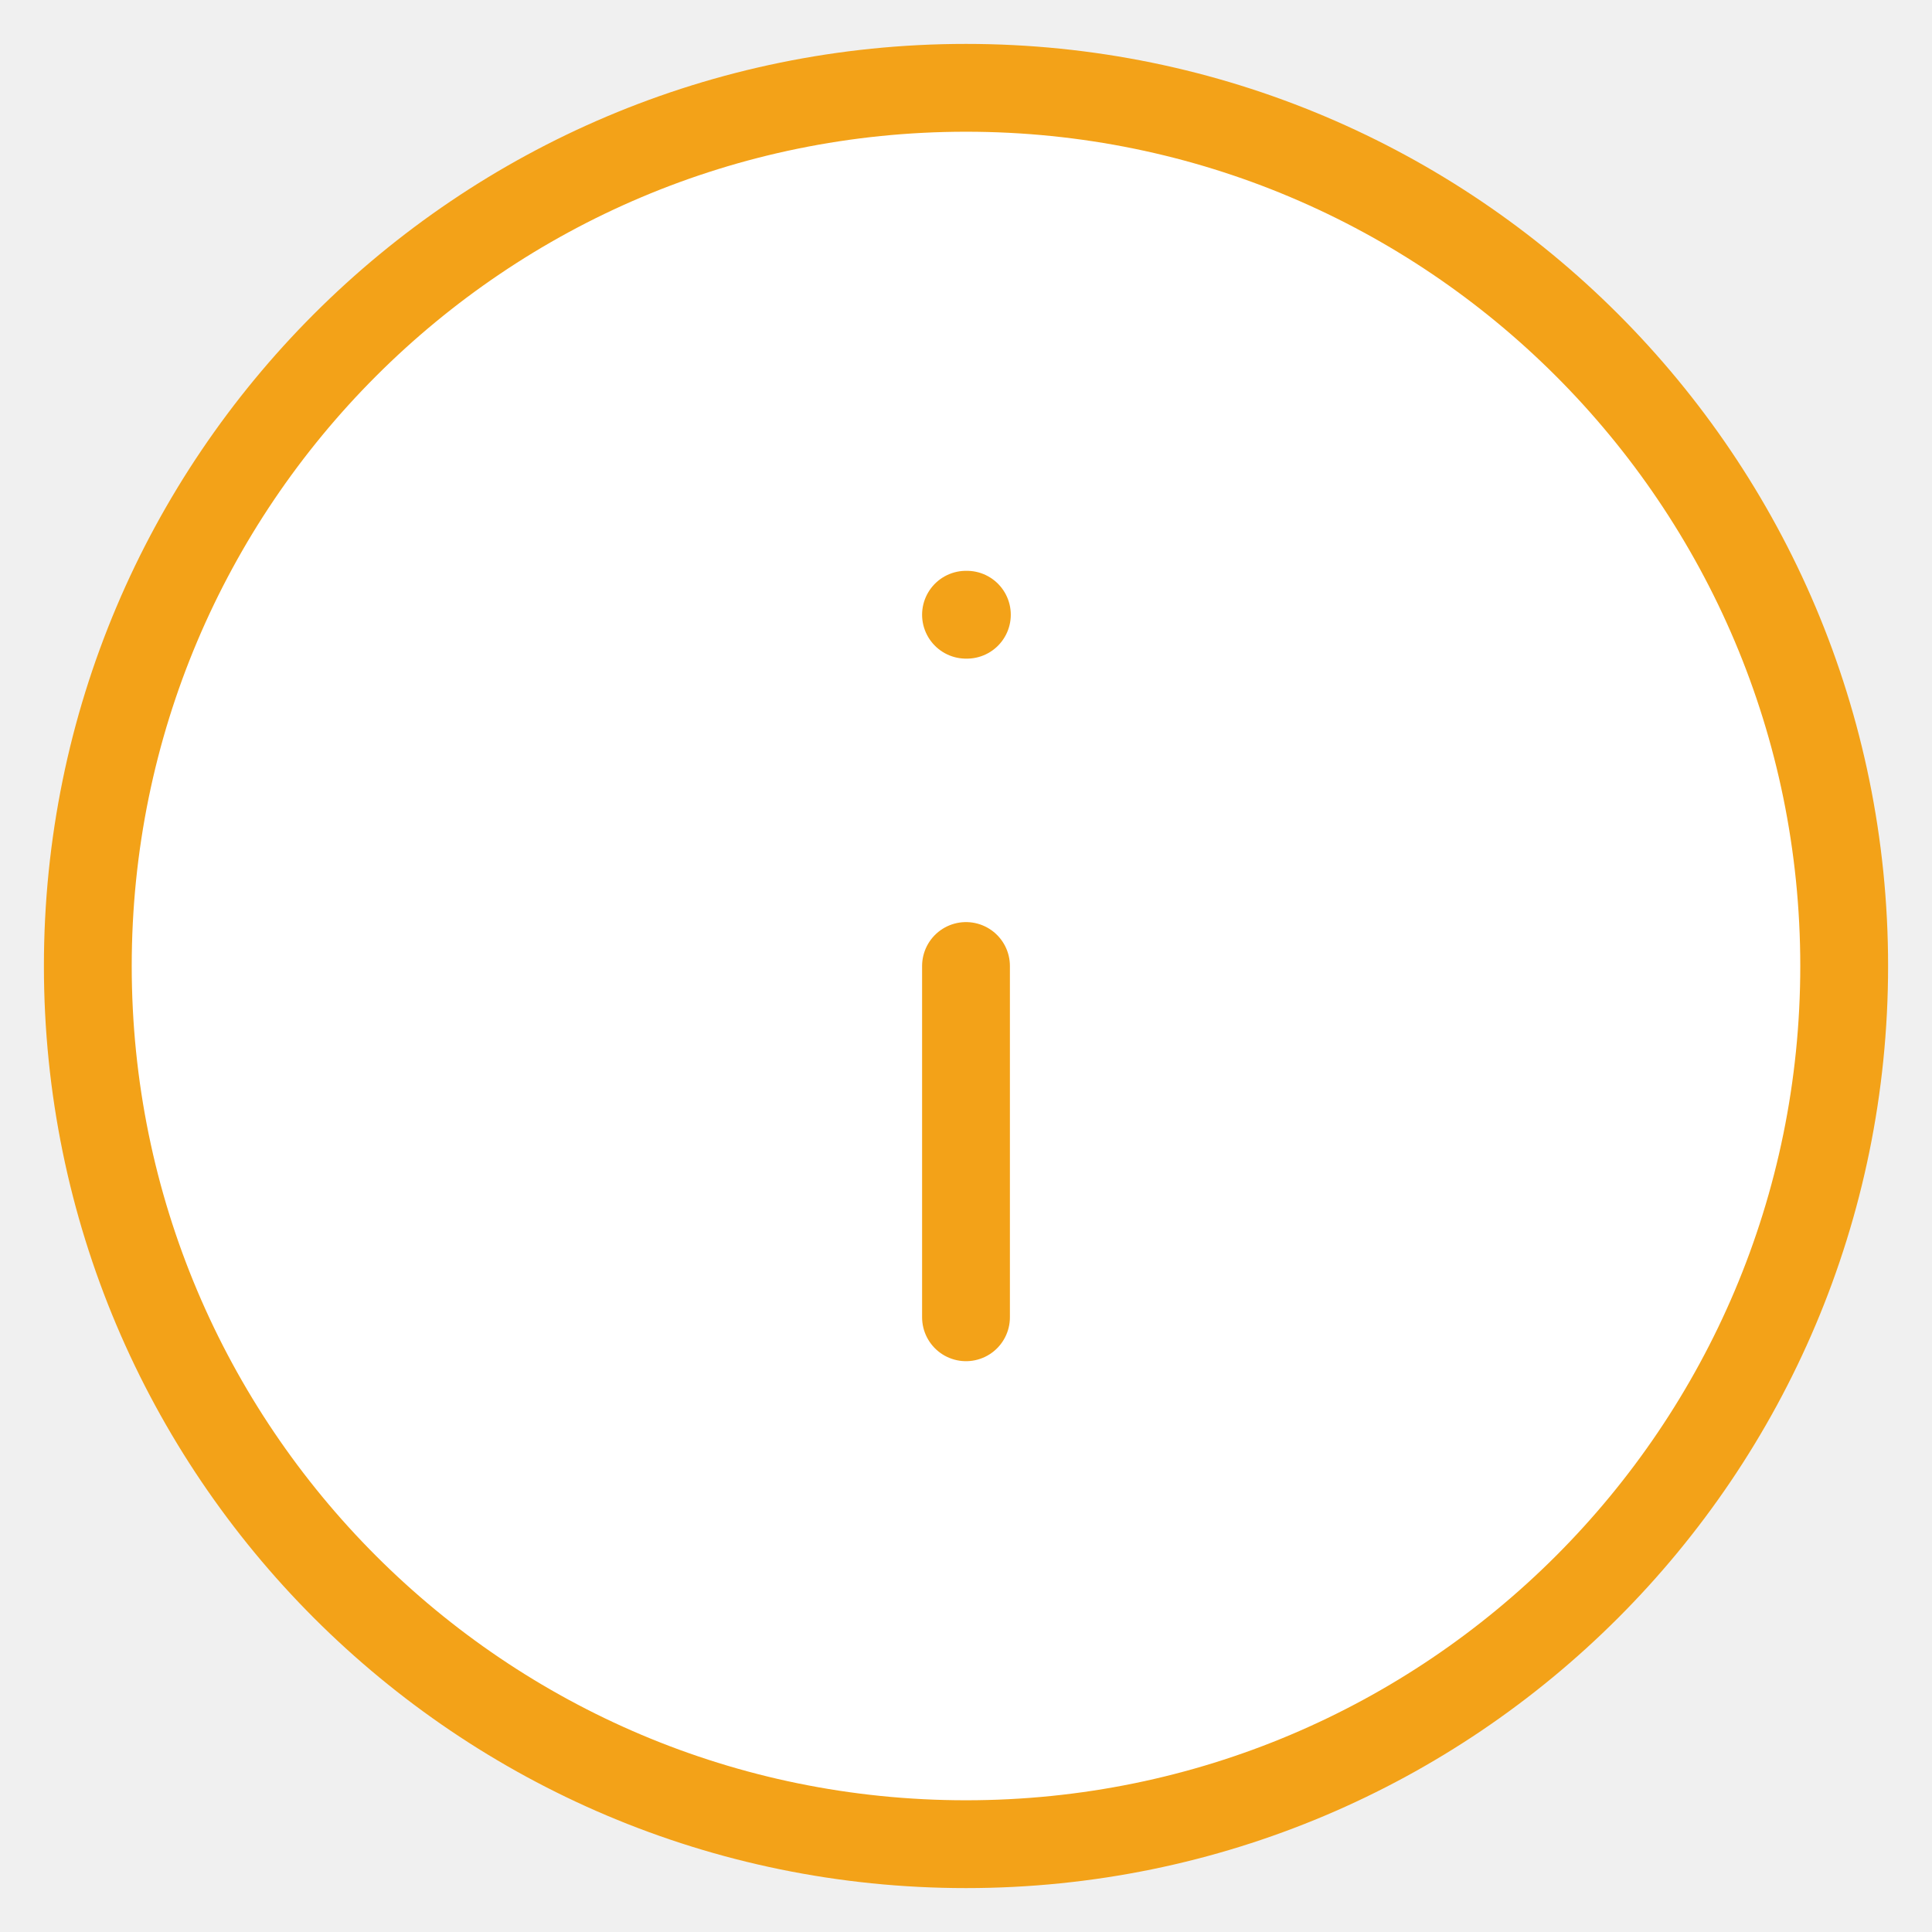
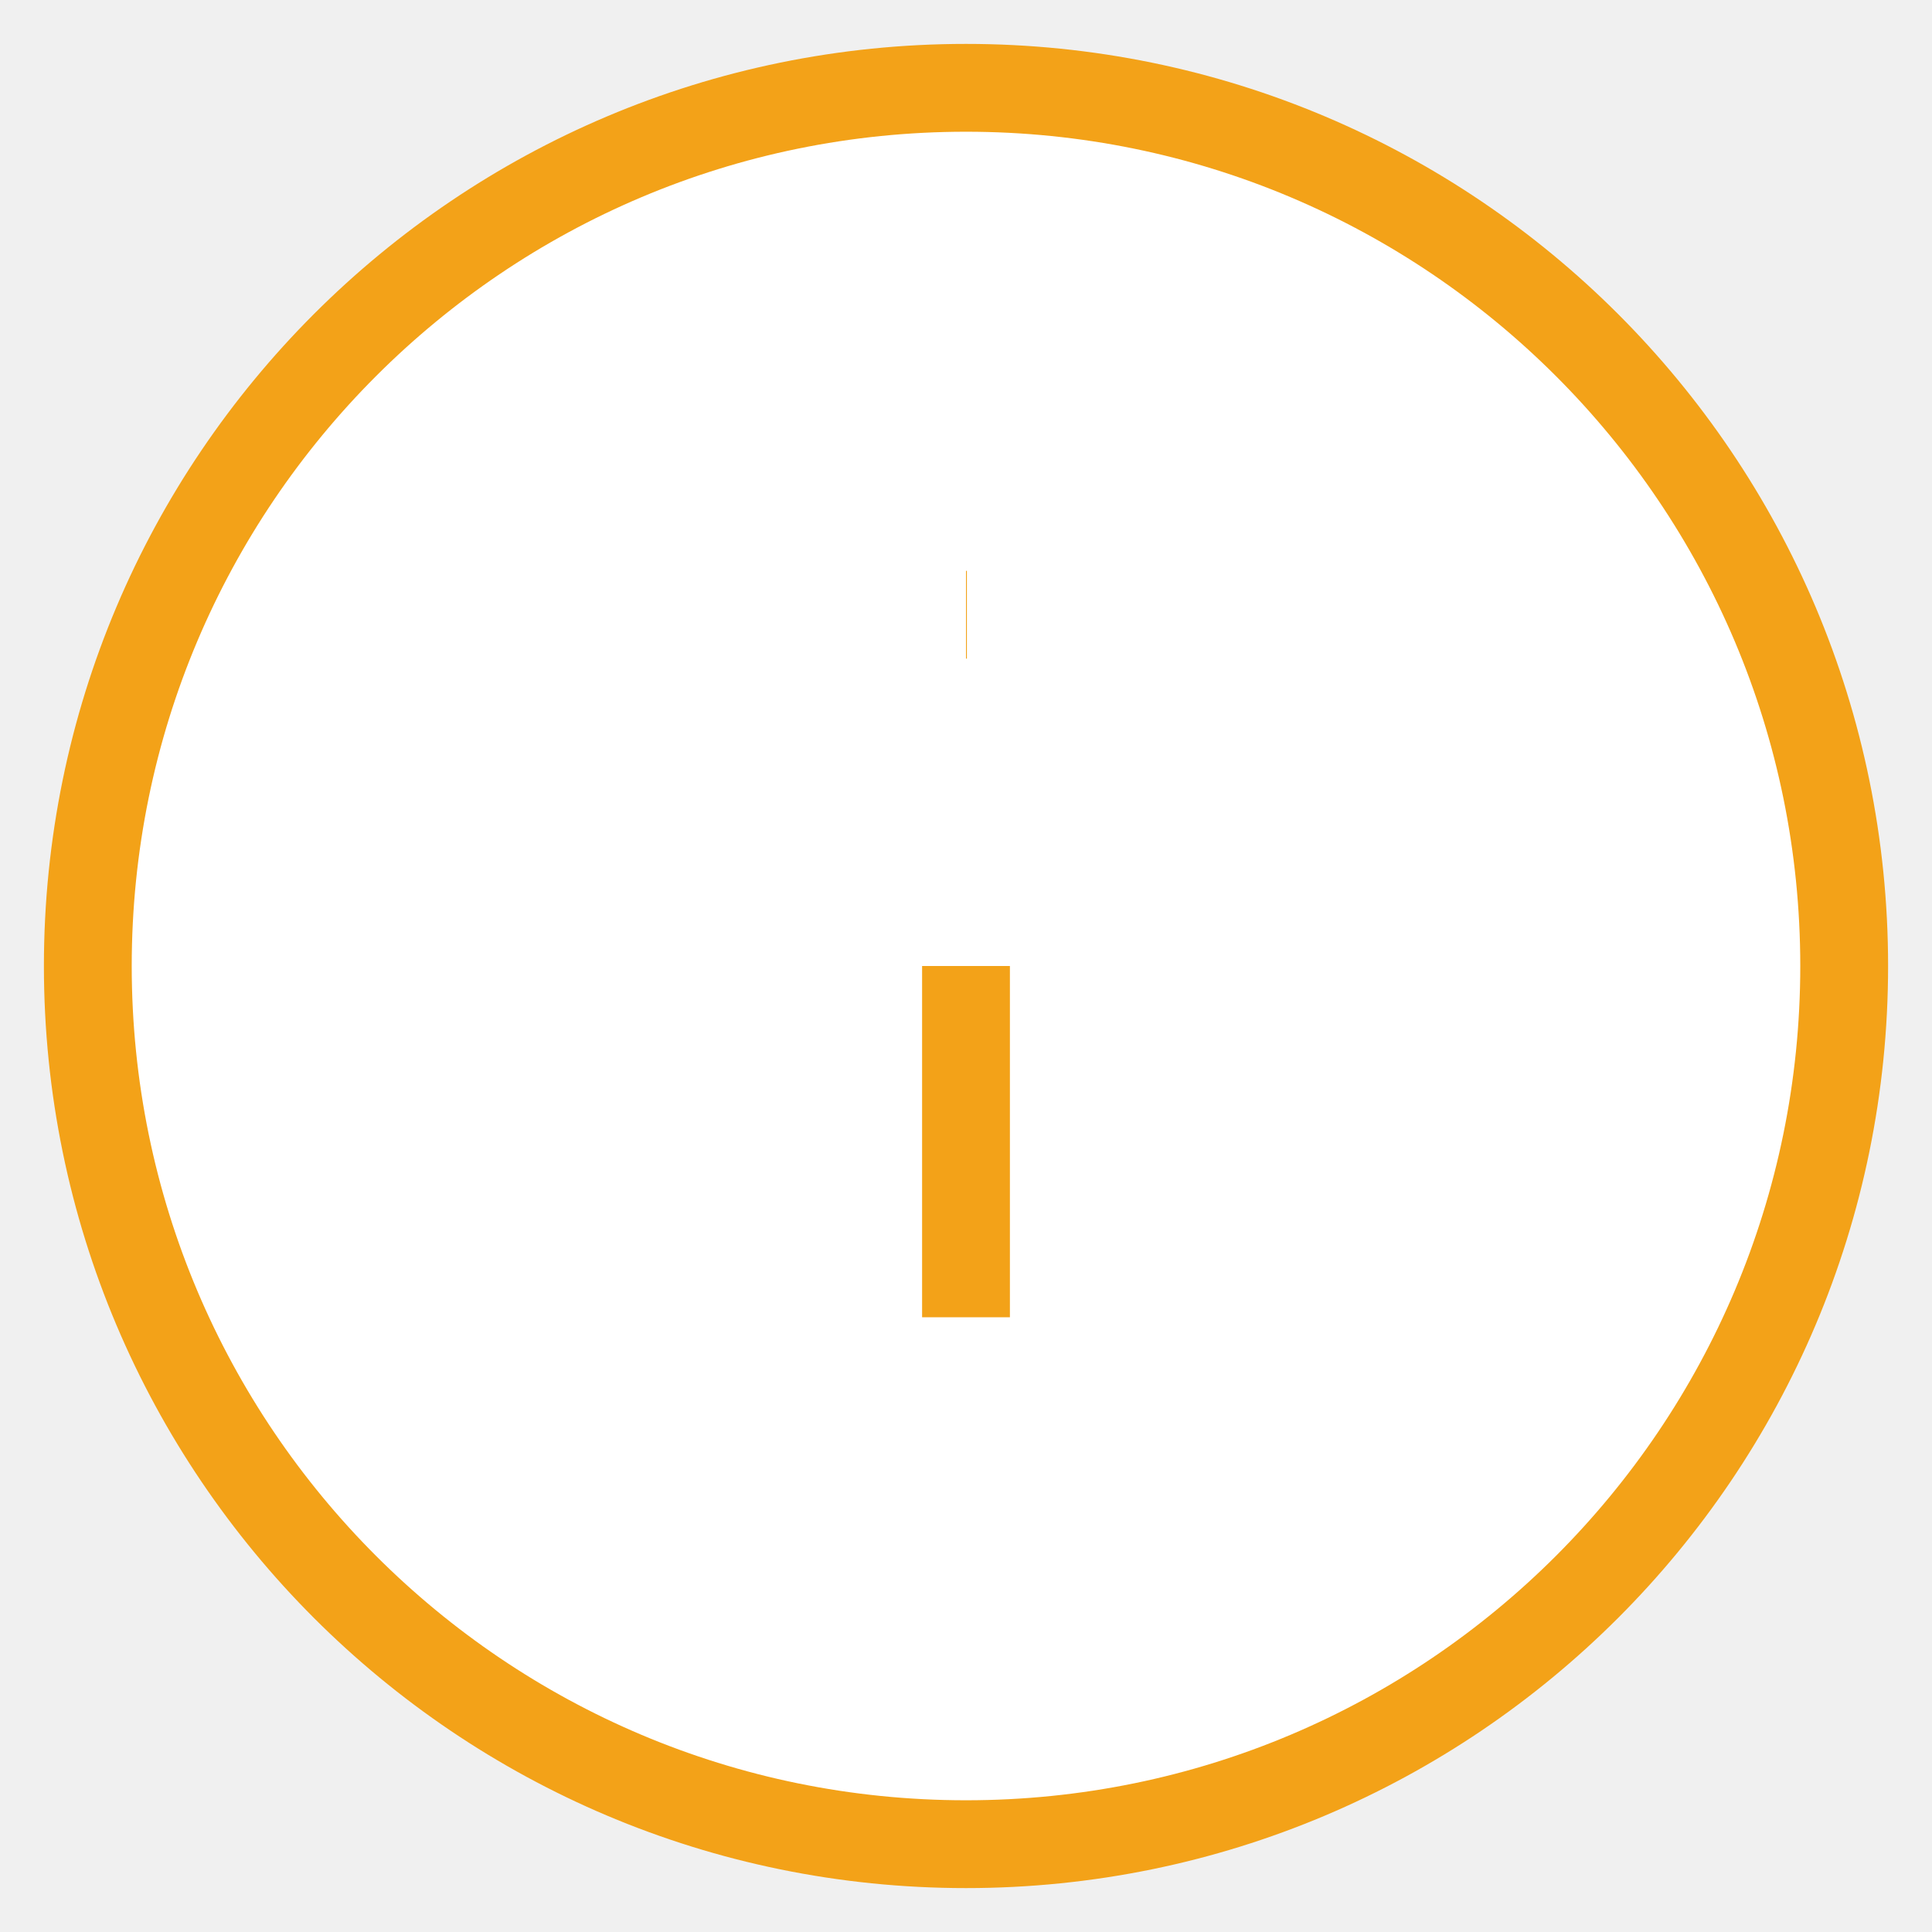
<svg xmlns="http://www.w3.org/2000/svg" width="22" height="22" viewBox="0 0 22 22" fill="none">
  <path d="M11 21C16.523 21 21 16.523 21 11C21 5.477 16.523 1 11 1C5.477 1 1 5.477 1 11C1 16.523 5.477 21 11 21Z" fill="white" />
-   <path d="M11 15V11M11 7H11.01M21 11C21 16.523 16.523 21 11 21C5.477 21 1 16.523 1 11C1 5.477 5.477 1 11 1C16.523 1 21 5.477 21 11Z" stroke="#F3A218" stroke-linecap="round" stroke-linejoin="round" />
+   <path d="M11 15V11M11 7H11.01M21 11C21 16.523 16.523 21 11 21C5.477 21 1 16.523 1 11C1 5.477 5.477 1 11 1C16.523 1 21 5.477 21 11Z" stroke="#F3A218" strokeLinecap="round" stroke-linejoin="round" />
</svg>
